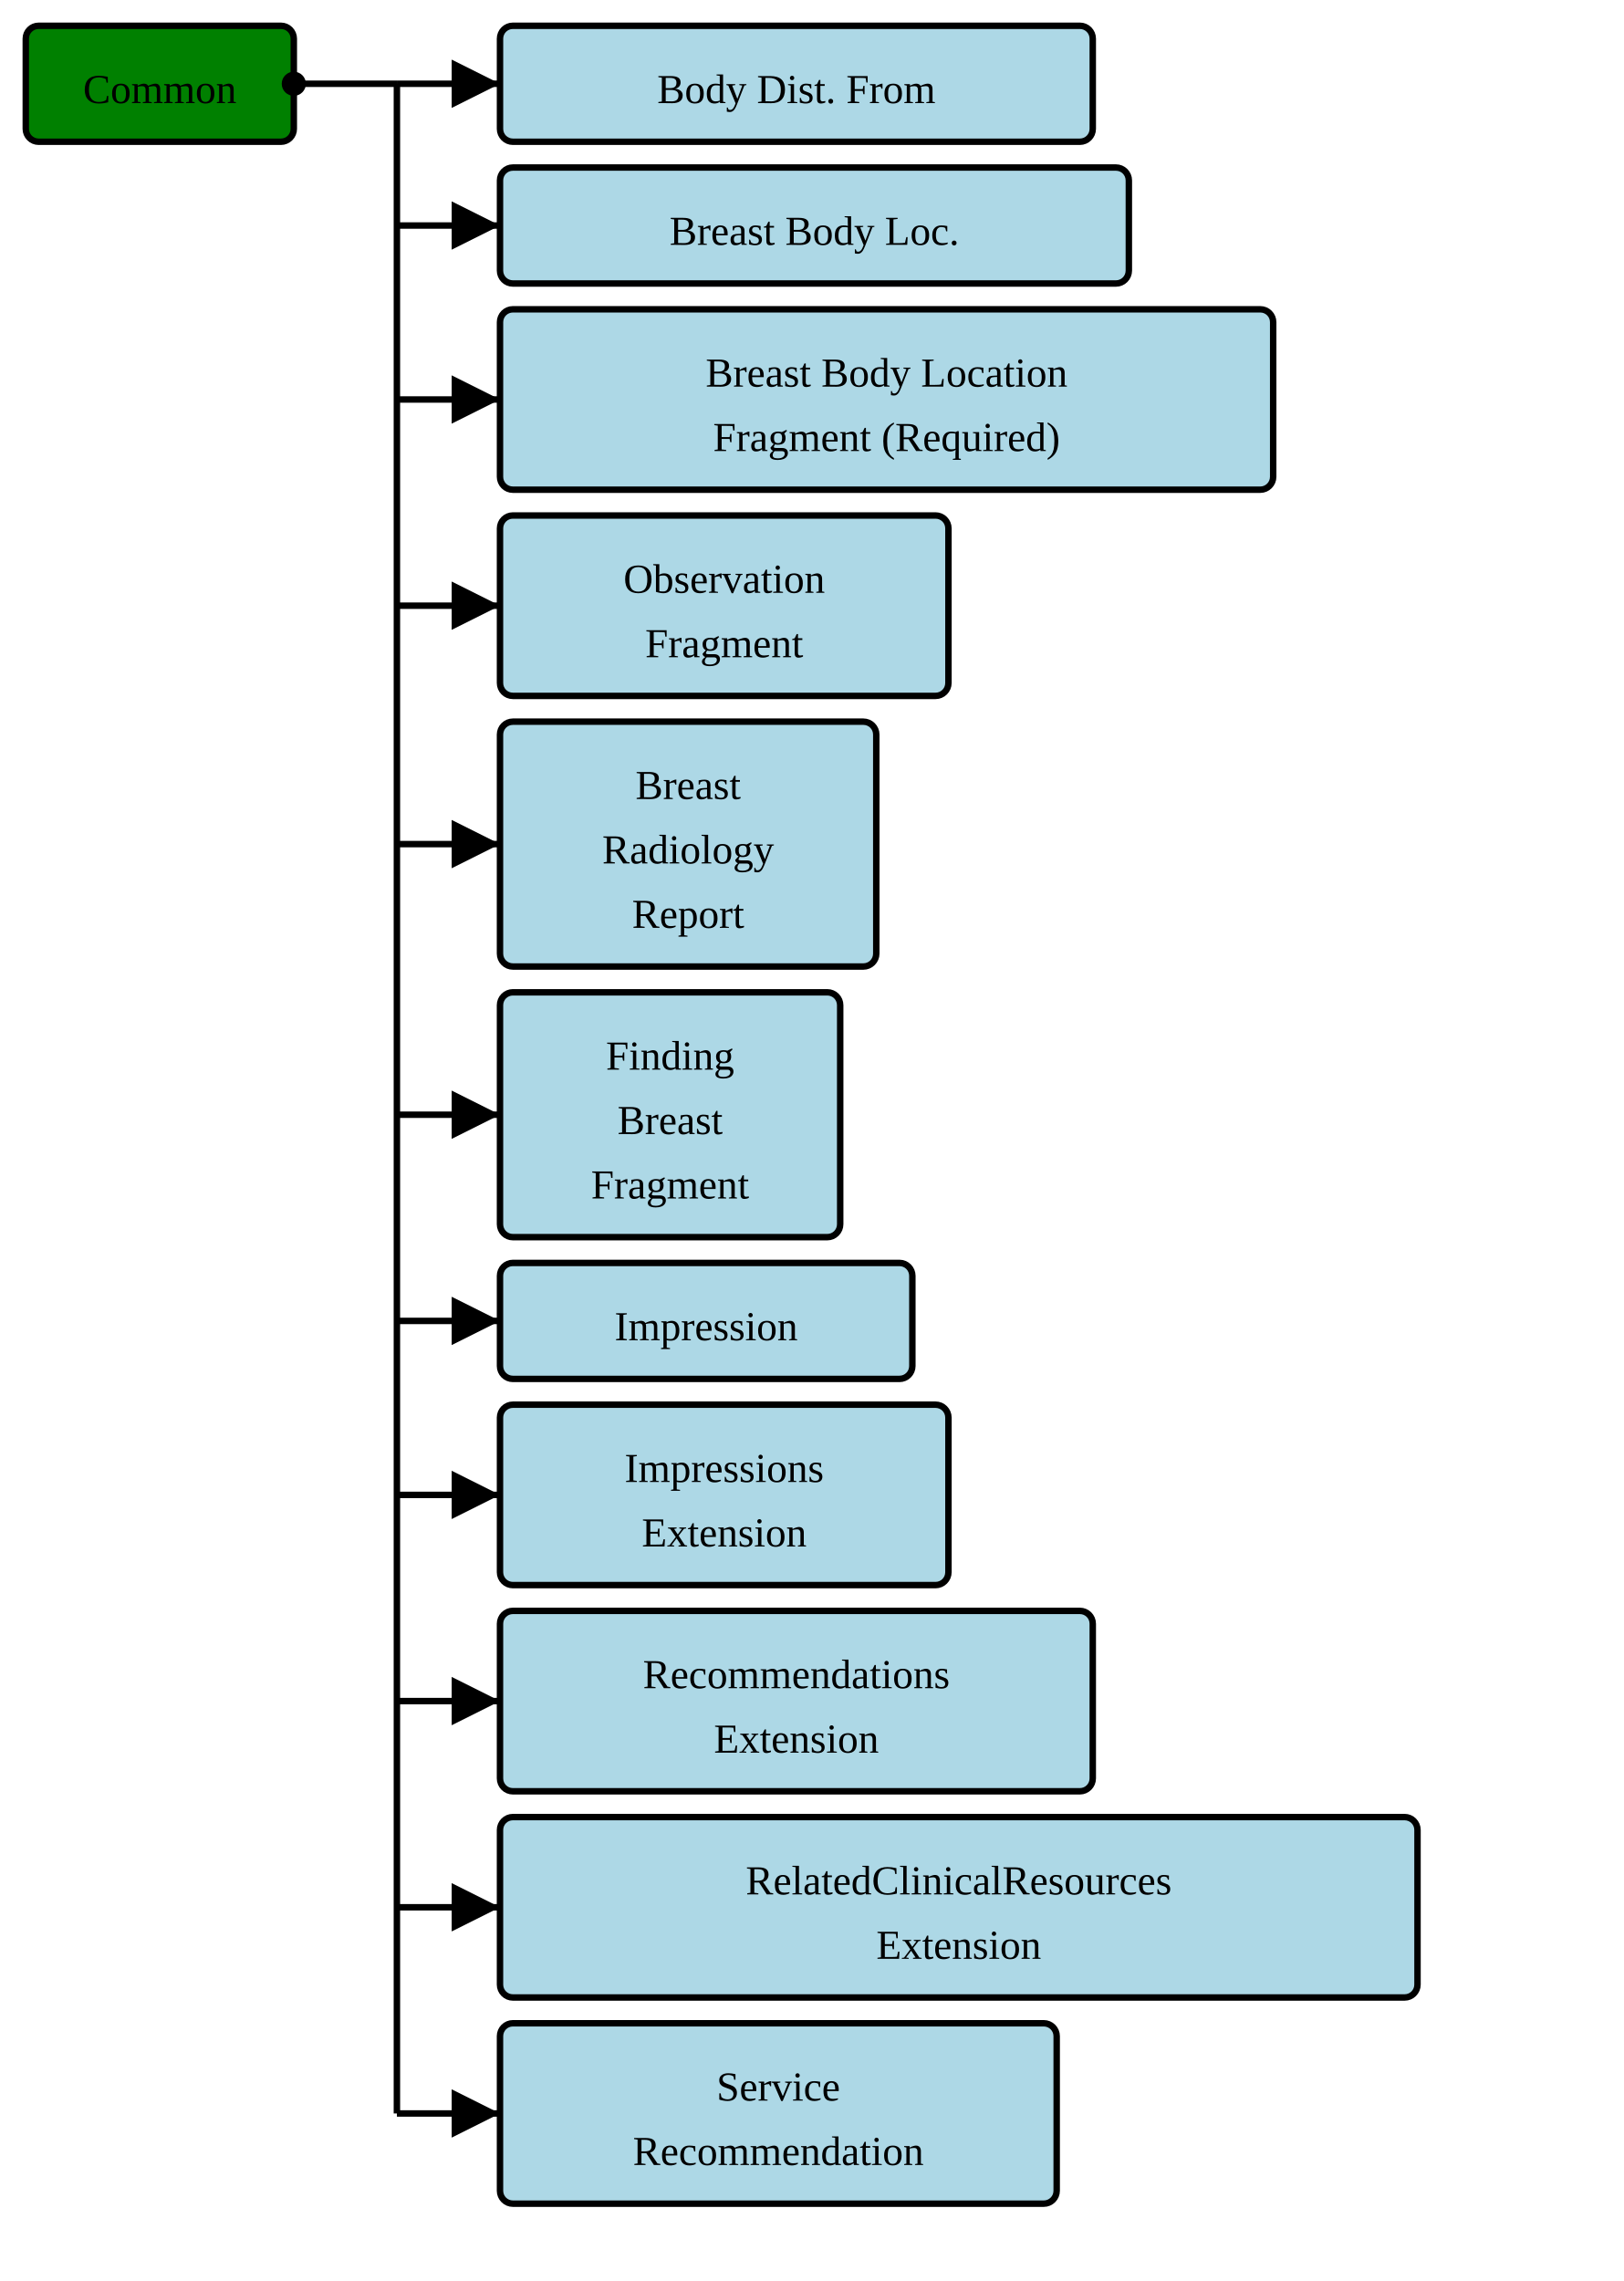
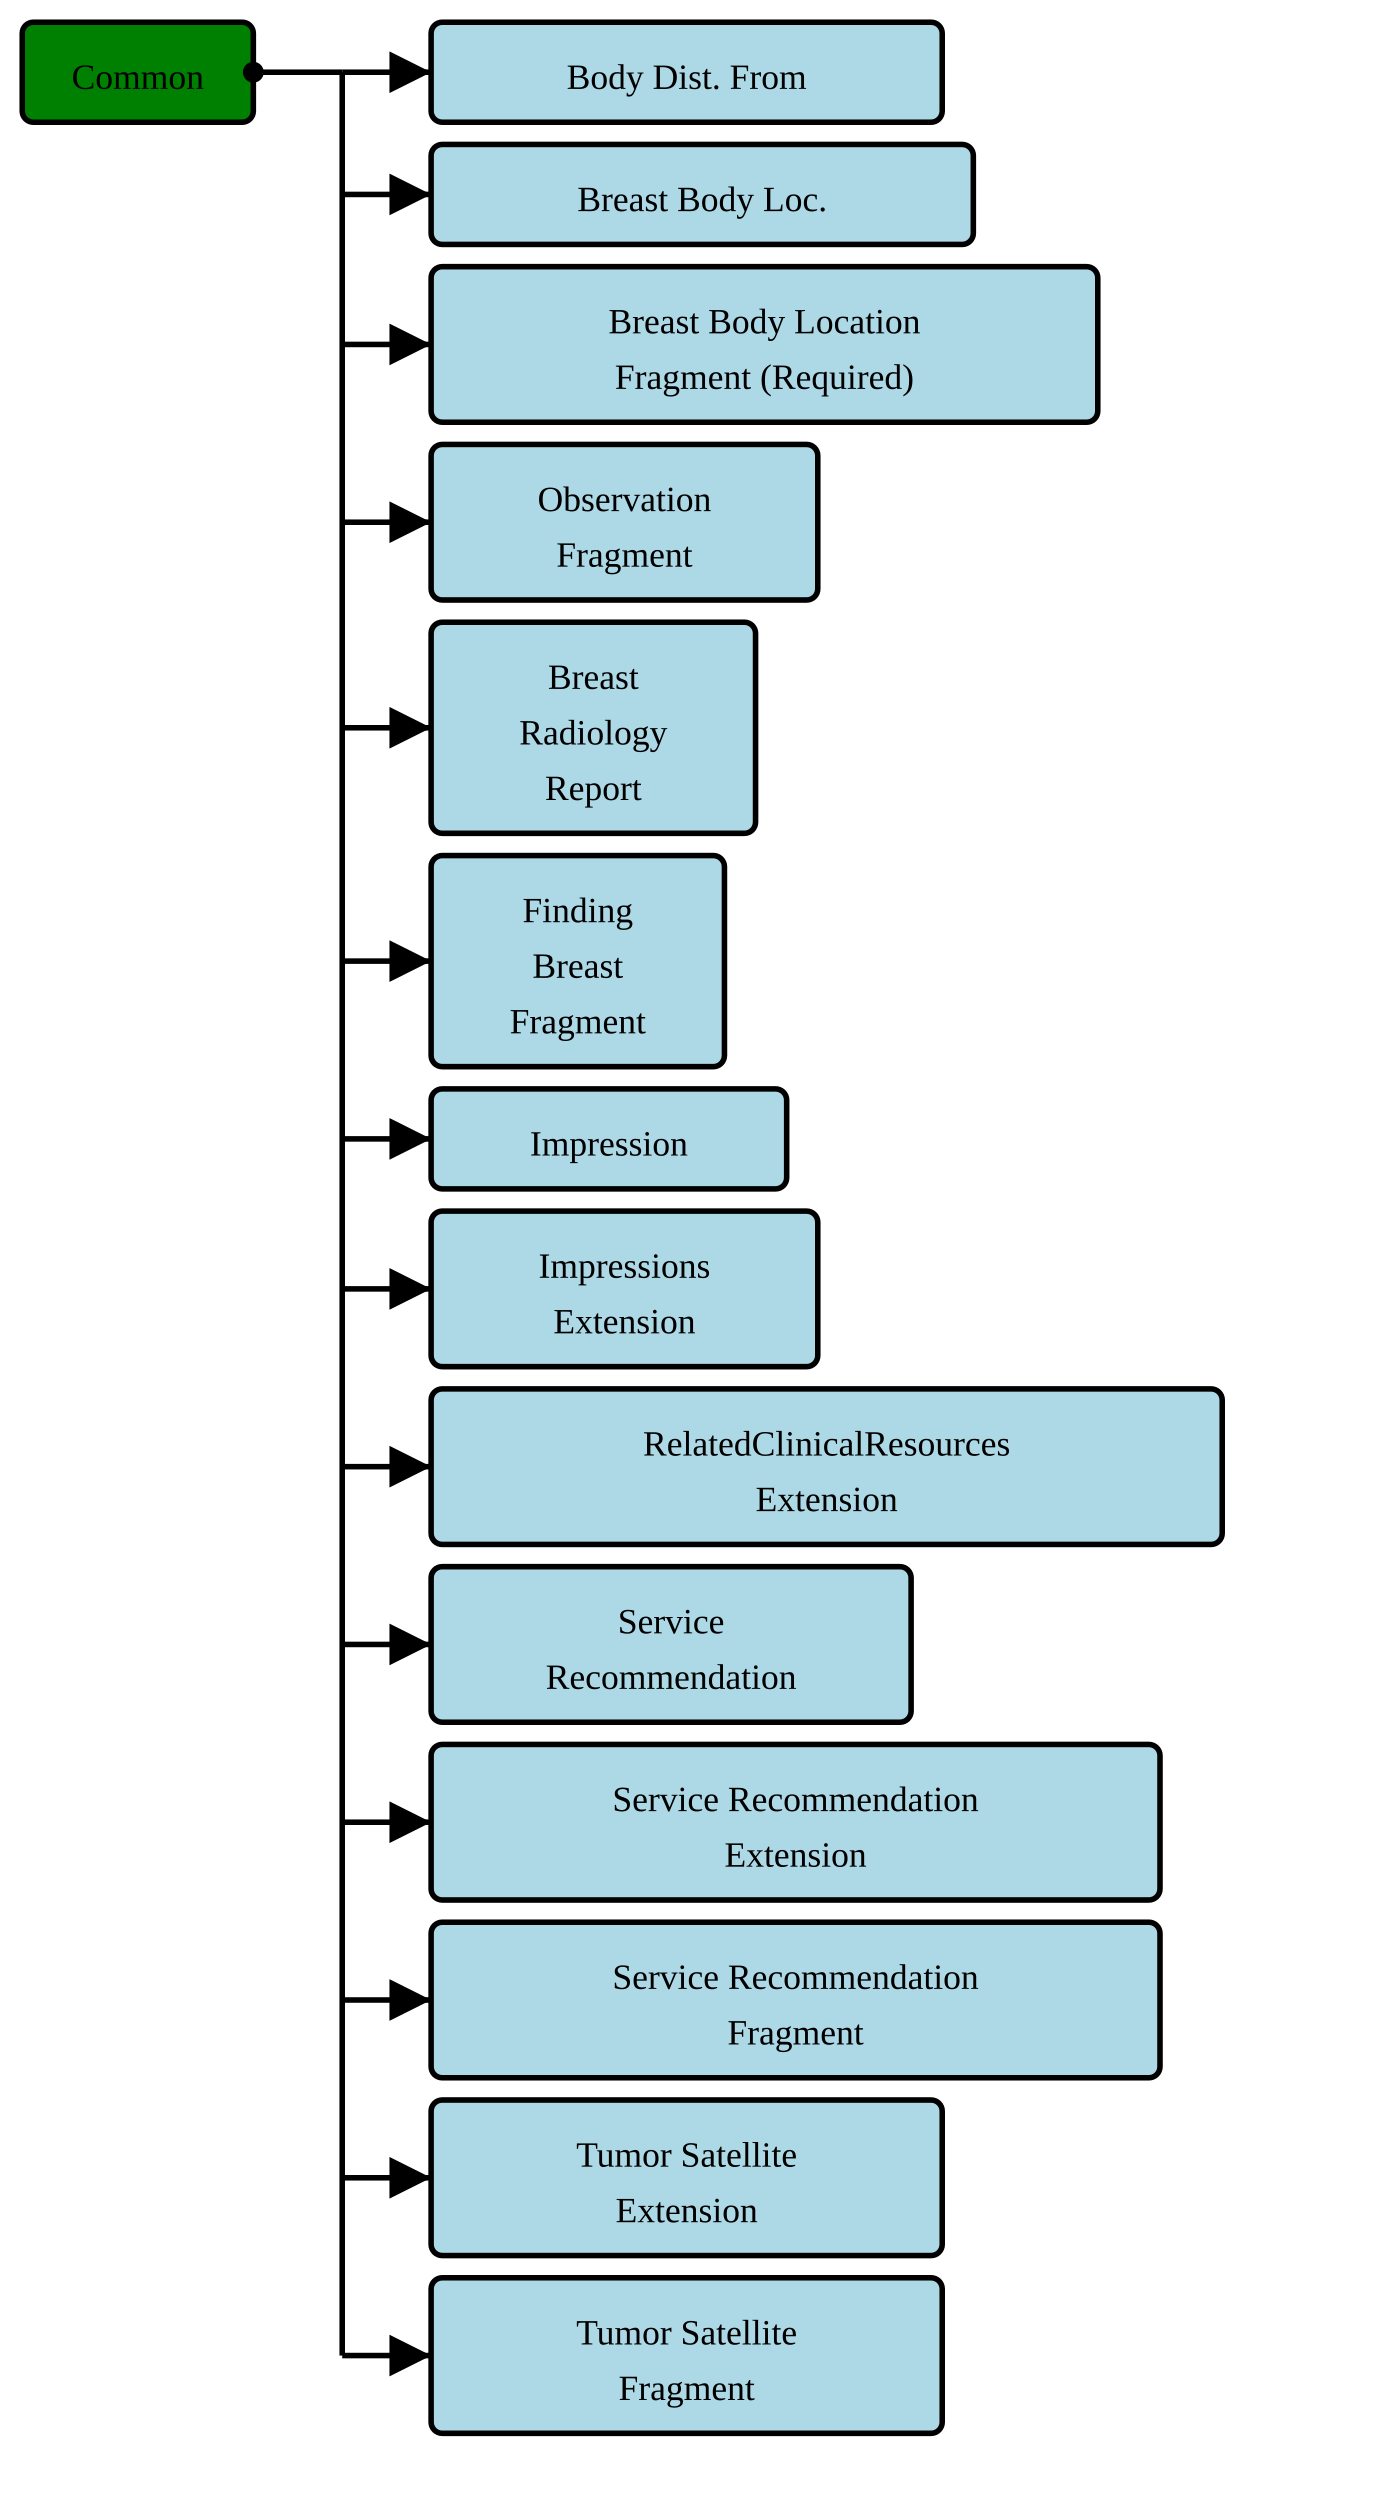
- <svg xmlns="http://www.w3.org/2000/svg" version="1.1" width="472.5" height="663.75">
+ <svg xmlns="http://www.w3.org/2000/svg" version="1.1" width="472.5" height="843.75">
  <defs>
    <marker id="arrowStart" markerWidth="3.75" markerHeight="3.75" markerUnits="px" refX="1.875" refY="1.875">
      <circle fill="Black" stroke-width="0" cx="1.875" cy="1.875" r="1.875" />
    </marker>
    <marker id="arrowEnd" markerWidth="7.5" markerHeight="7.5" markerUnits="px" refX="7.5" refY="3.75">
      <polygon fill="Black" stroke-width="0" points="0 0 7.5 3.75 0 7.5" />
    </marker>
  </defs>
  <g>
    <g transform="translate(7.5 7.5)">
      <rect fill="Green" stroke="Black" stroke-width="1.875" x="0" y="0" width="78" height="33.75" rx="3.75" ry="3.75" />
      <text x="39" y="22.5" text-anchor="middle">Common</text>
    </g>
    <line stroke="Black" stroke-width="1.875" marker-end="url(#arrowEnd)" x1="115.5" y1="24.375" x2="145.5" y2="24.375" />
    <line stroke="Black" stroke-width="1.875" marker-end="url(#arrowEnd)" x1="115.5" y1="65.625" x2="145.5" y2="65.625" />
    <line stroke="Black" stroke-width="1.875" marker-end="url(#arrowEnd)" x1="115.5" y1="116.25" x2="145.5" y2="116.25" />
    <line stroke="Black" stroke-width="1.875" marker-end="url(#arrowEnd)" x1="115.5" y1="176.25" x2="145.5" y2="176.25" />
    <line stroke="Black" stroke-width="1.875" marker-end="url(#arrowEnd)" x1="115.5" y1="245.625" x2="145.5" y2="245.625" />
    <line stroke="Black" stroke-width="1.875" marker-end="url(#arrowEnd)" x1="115.5" y1="324.375" x2="145.5" y2="324.375" />
    <line stroke="Black" stroke-width="1.875" marker-end="url(#arrowEnd)" x1="115.5" y1="384.375" x2="145.5" y2="384.375" />
    <line stroke="Black" stroke-width="1.875" marker-end="url(#arrowEnd)" x1="115.5" y1="435" x2="145.5" y2="435" />
    <line stroke="Black" stroke-width="1.875" marker-end="url(#arrowEnd)" x1="115.5" y1="495" x2="145.5" y2="495" />
    <line stroke="Black" stroke-width="1.875" marker-end="url(#arrowEnd)" x1="115.5" y1="555" x2="145.5" y2="555" />
    <line stroke="Black" stroke-width="1.875" marker-end="url(#arrowEnd)" x1="115.5" y1="615" x2="145.5" y2="615" />
+     <line stroke="Black" stroke-width="1.875" marker-end="url(#arrowEnd)" x1="115.5" y1="675" x2="145.5" y2="675" />
+     <line stroke="Black" stroke-width="1.875" marker-end="url(#arrowEnd)" x1="115.5" y1="735" x2="145.5" y2="735" />
+     <line stroke="Black" stroke-width="1.875" marker-end="url(#arrowEnd)" x1="115.5" y1="795" x2="145.5" y2="795" />
    <line stroke="Black" stroke-width="1.875" marker-start="url(#arrowStart)" x1="85.5" y1="24.375" x2="115.5" y2="24.375" />
-     <line stroke="Black" stroke-width="1.875" x1="115.5" y1="24.375" x2="115.5" y2="615" />
+     <line stroke="Black" stroke-width="1.875" x1="115.5" y1="24.375" x2="115.5" y2="795" />
  </g>
  <g>
    <g transform="translate(145.5 7.5)">
      <rect fill="LightBlue" stroke="Black" stroke-width="1.875" x="0" y="0" width="172.5" height="33.75" rx="3.75" ry="3.75" />
      <a href="./StructureDefinition-BodyDistanceFromExtension.html" target="_top">
        <text x="86.25" y="22.5" text-anchor="middle">Body Dist. From</text>
      </a>
    </g>
    <g transform="translate(145.5 48.75)">
      <rect fill="LightBlue" stroke="Black" stroke-width="1.875" x="0" y="0" width="183" height="33.75" rx="3.75" ry="3.75" />
      <a href="./StructureDefinition-BreastBodyLocationExtension.html" target="_top">
        <text x="91.5" y="22.5" text-anchor="middle">Breast Body Loc.</text>
      </a>
    </g>
    <g transform="translate(145.5 90)">
      <rect fill="LightBlue" stroke="Black" stroke-width="1.875" x="0" y="0" width="225" height="52.5" rx="3.75" ry="3.75" />
      <a href="./StructureDefinition-BreastBodyLocationRequiredFragment.html" target="_top">
        <text x="112.5" y="22.5" text-anchor="middle">Breast Body Location</text>
      </a>
      <a href="./StructureDefinition-BreastBodyLocationRequiredFragment.html" target="_top">
        <text x="112.5" y="41.25" text-anchor="middle">Fragment (Required)</text>
      </a>
    </g>
    <g transform="translate(145.5 150)">
      <rect fill="LightBlue" stroke="Black" stroke-width="1.875" x="0" y="0" width="130.5" height="52.5" rx="3.75" ry="3.75" />
      <a href="./StructureDefinition-BreastRadObservationFragment.html" target="_top">
        <text x="65.25" y="22.5" text-anchor="middle">Observation</text>
      </a>
      <a href="./StructureDefinition-BreastRadObservationFragment.html" target="_top">
        <text x="65.25" y="41.25" text-anchor="middle">Fragment</text>
      </a>
    </g>
    <g transform="translate(145.5 210)">
      <rect fill="LightBlue" stroke="Black" stroke-width="1.875" x="0" y="0" width="109.5" height="71.25" rx="3.75" ry="3.75" />
      <a href="./StructureDefinition-BreastRadReport.html" target="_top">
        <text x="54.75" y="22.5" text-anchor="middle">Breast</text>
      </a>
      <a href="./StructureDefinition-BreastRadReport.html" target="_top">
        <text x="54.75" y="41.25" text-anchor="middle">Radiology</text>
      </a>
      <a href="./StructureDefinition-BreastRadReport.html" target="_top">
        <text x="54.75" y="60" text-anchor="middle">Report</text>
      </a>
    </g>
    <g transform="translate(145.5 288.75)">
      <rect fill="LightBlue" stroke="Black" stroke-width="1.875" x="0" y="0" width="99" height="71.25" rx="3.75" ry="3.75" />
      <a href="./StructureDefinition-FindingBreastFragment.html" target="_top">
        <text x="49.5" y="22.5" text-anchor="middle">Finding</text>
      </a>
      <a href="./StructureDefinition-FindingBreastFragment.html" target="_top">
        <text x="49.5" y="41.25" text-anchor="middle">Breast</text>
      </a>
      <a href="./StructureDefinition-FindingBreastFragment.html" target="_top">
        <text x="49.5" y="60" text-anchor="middle">Fragment</text>
      </a>
    </g>
    <g transform="translate(145.5 367.5)">
      <rect fill="LightBlue" stroke="Black" stroke-width="1.875" x="0" y="0" width="120" height="33.75" rx="3.75" ry="3.75" />
      <a href="./StructureDefinition-Impression.html" target="_top">
        <text x="60" y="22.5" text-anchor="middle">Impression</text>
      </a>
    </g>
    <g transform="translate(145.5 408.75)">
      <rect fill="LightBlue" stroke="Black" stroke-width="1.875" x="0" y="0" width="130.5" height="52.5" rx="3.75" ry="3.75" />
      <a href="./StructureDefinition-ImpressionsExtension.html" target="_top">
        <text x="65.25" y="22.5" text-anchor="middle">Impressions</text>
      </a>
      <a href="./StructureDefinition-ImpressionsExtension.html" target="_top">
        <text x="65.25" y="41.25" text-anchor="middle">Extension</text>
      </a>
    </g>
    <g transform="translate(145.5 468.75)">
-       <rect fill="LightBlue" stroke="Black" stroke-width="1.875" x="0" y="0" width="172.5" height="52.5" rx="3.75" ry="3.75" />
-       <a href="./StructureDefinition-RecommendationsExtension.html" target="_top">
-         <text x="86.25" y="22.5" text-anchor="middle">Recommendations</text>
-       </a>
-       <a href="./StructureDefinition-RecommendationsExtension.html" target="_top">
-         <text x="86.25" y="41.25" text-anchor="middle">Extension</text>
-       </a>
-     </g>
-     <g transform="translate(145.5 528.75)">
      <rect fill="LightBlue" stroke="Black" stroke-width="1.875" x="0" y="0" width="267" height="52.5" rx="3.75" ry="3.75" />
      <a href="./StructureDefinition-RelatedClinicalResourcesExtension.html" target="_top">
        <text x="133.5" y="22.5" text-anchor="middle">RelatedClinicalResources</text>
      </a>
      <a href="./StructureDefinition-RelatedClinicalResourcesExtension.html" target="_top">
        <text x="133.5" y="41.25" text-anchor="middle">Extension</text>
      </a>
    </g>
-     <g transform="translate(145.5 588.75)">
+     <g transform="translate(145.5 528.75)">
      <rect fill="LightBlue" stroke="Black" stroke-width="1.875" x="0" y="0" width="162" height="52.5" rx="3.75" ry="3.75" />
      <a href="./StructureDefinition-ServiceRecommendation.html" target="_top">
        <text x="81" y="22.5" text-anchor="middle">Service</text>
      </a>
      <a href="./StructureDefinition-ServiceRecommendation.html" target="_top">
        <text x="81" y="41.25" text-anchor="middle">Recommendation</text>
      </a>
    </g>
+     <g transform="translate(145.5 588.75)">
+       <rect fill="LightBlue" stroke="Black" stroke-width="1.875" x="0" y="0" width="246" height="52.5" rx="3.75" ry="3.75" />
+       <a href="./StructureDefinition-ServiceRecommendationExtension.html" target="_top">
+         <text x="123" y="22.5" text-anchor="middle">Service Recommendation</text>
+       </a>
+       <a href="./StructureDefinition-ServiceRecommendationExtension.html" target="_top">
+         <text x="123" y="41.25" text-anchor="middle">Extension</text>
+       </a>
+     </g>
+     <g transform="translate(145.5 648.75)">
+       <rect fill="LightBlue" stroke="Black" stroke-width="1.875" x="0" y="0" width="246" height="52.5" rx="3.75" ry="3.75" />
+       <a href="./StructureDefinition-ServiceRecommendationFragment.html" target="_top">
+         <text x="123" y="22.5" text-anchor="middle">Service Recommendation</text>
+       </a>
+       <a href="./StructureDefinition-ServiceRecommendationFragment.html" target="_top">
+         <text x="123" y="41.25" text-anchor="middle">Fragment</text>
+       </a>
+     </g>
+     <g transform="translate(145.5 708.75)">
+       <rect fill="LightBlue" stroke="Black" stroke-width="1.875" x="0" y="0" width="172.5" height="52.5" rx="3.75" ry="3.75" />
+       <a href="./StructureDefinition-TumorSatelliteExtension.html" target="_top">
+         <text x="86.25" y="22.5" text-anchor="middle">Tumor Satellite</text>
+       </a>
+       <a href="./StructureDefinition-TumorSatelliteExtension.html" target="_top">
+         <text x="86.25" y="41.25" text-anchor="middle">Extension</text>
+       </a>
+     </g>
+     <g transform="translate(145.5 768.75)">
+       <rect fill="LightBlue" stroke="Black" stroke-width="1.875" x="0" y="0" width="172.5" height="52.5" rx="3.75" ry="3.75" />
+       <a href="./StructureDefinition-TumorSatelliteFragment.html" target="_top">
+         <text x="86.25" y="22.5" text-anchor="middle">Tumor Satellite</text>
+       </a>
+       <a href="./StructureDefinition-TumorSatelliteFragment.html" target="_top">
+         <text x="86.25" y="41.25" text-anchor="middle">Fragment</text>
+       </a>
+     </g>
  </g>
</svg>
